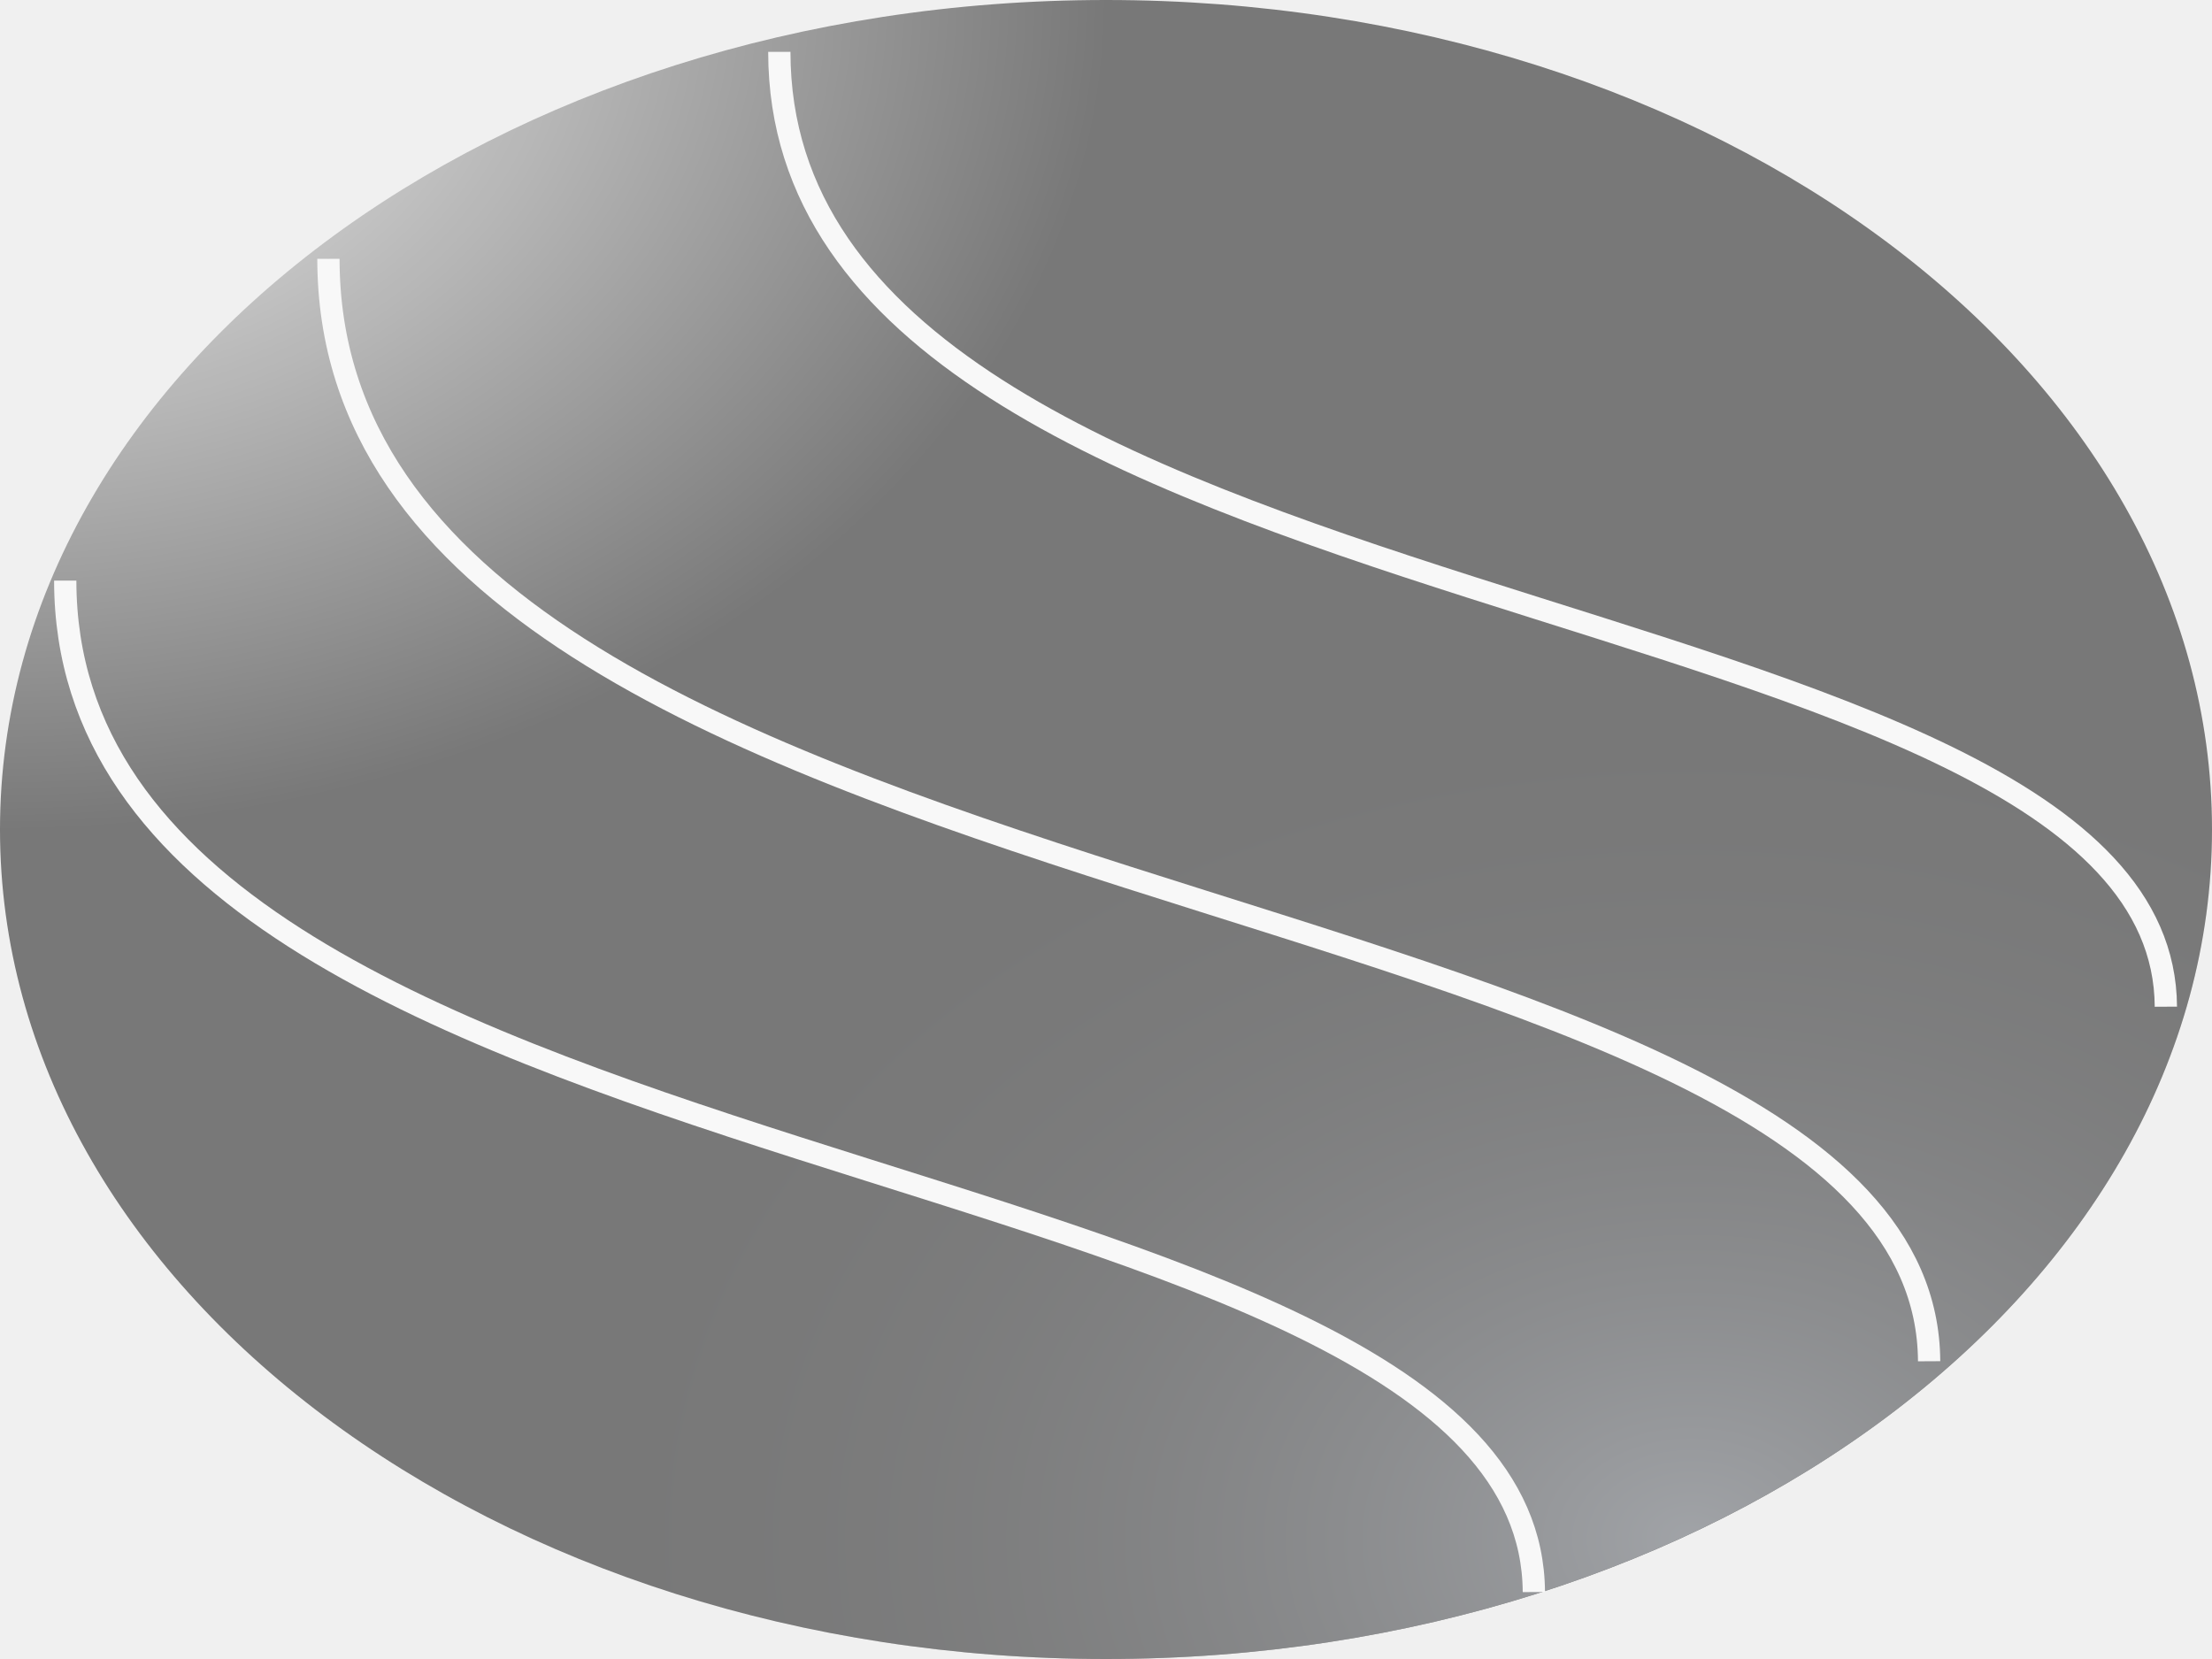
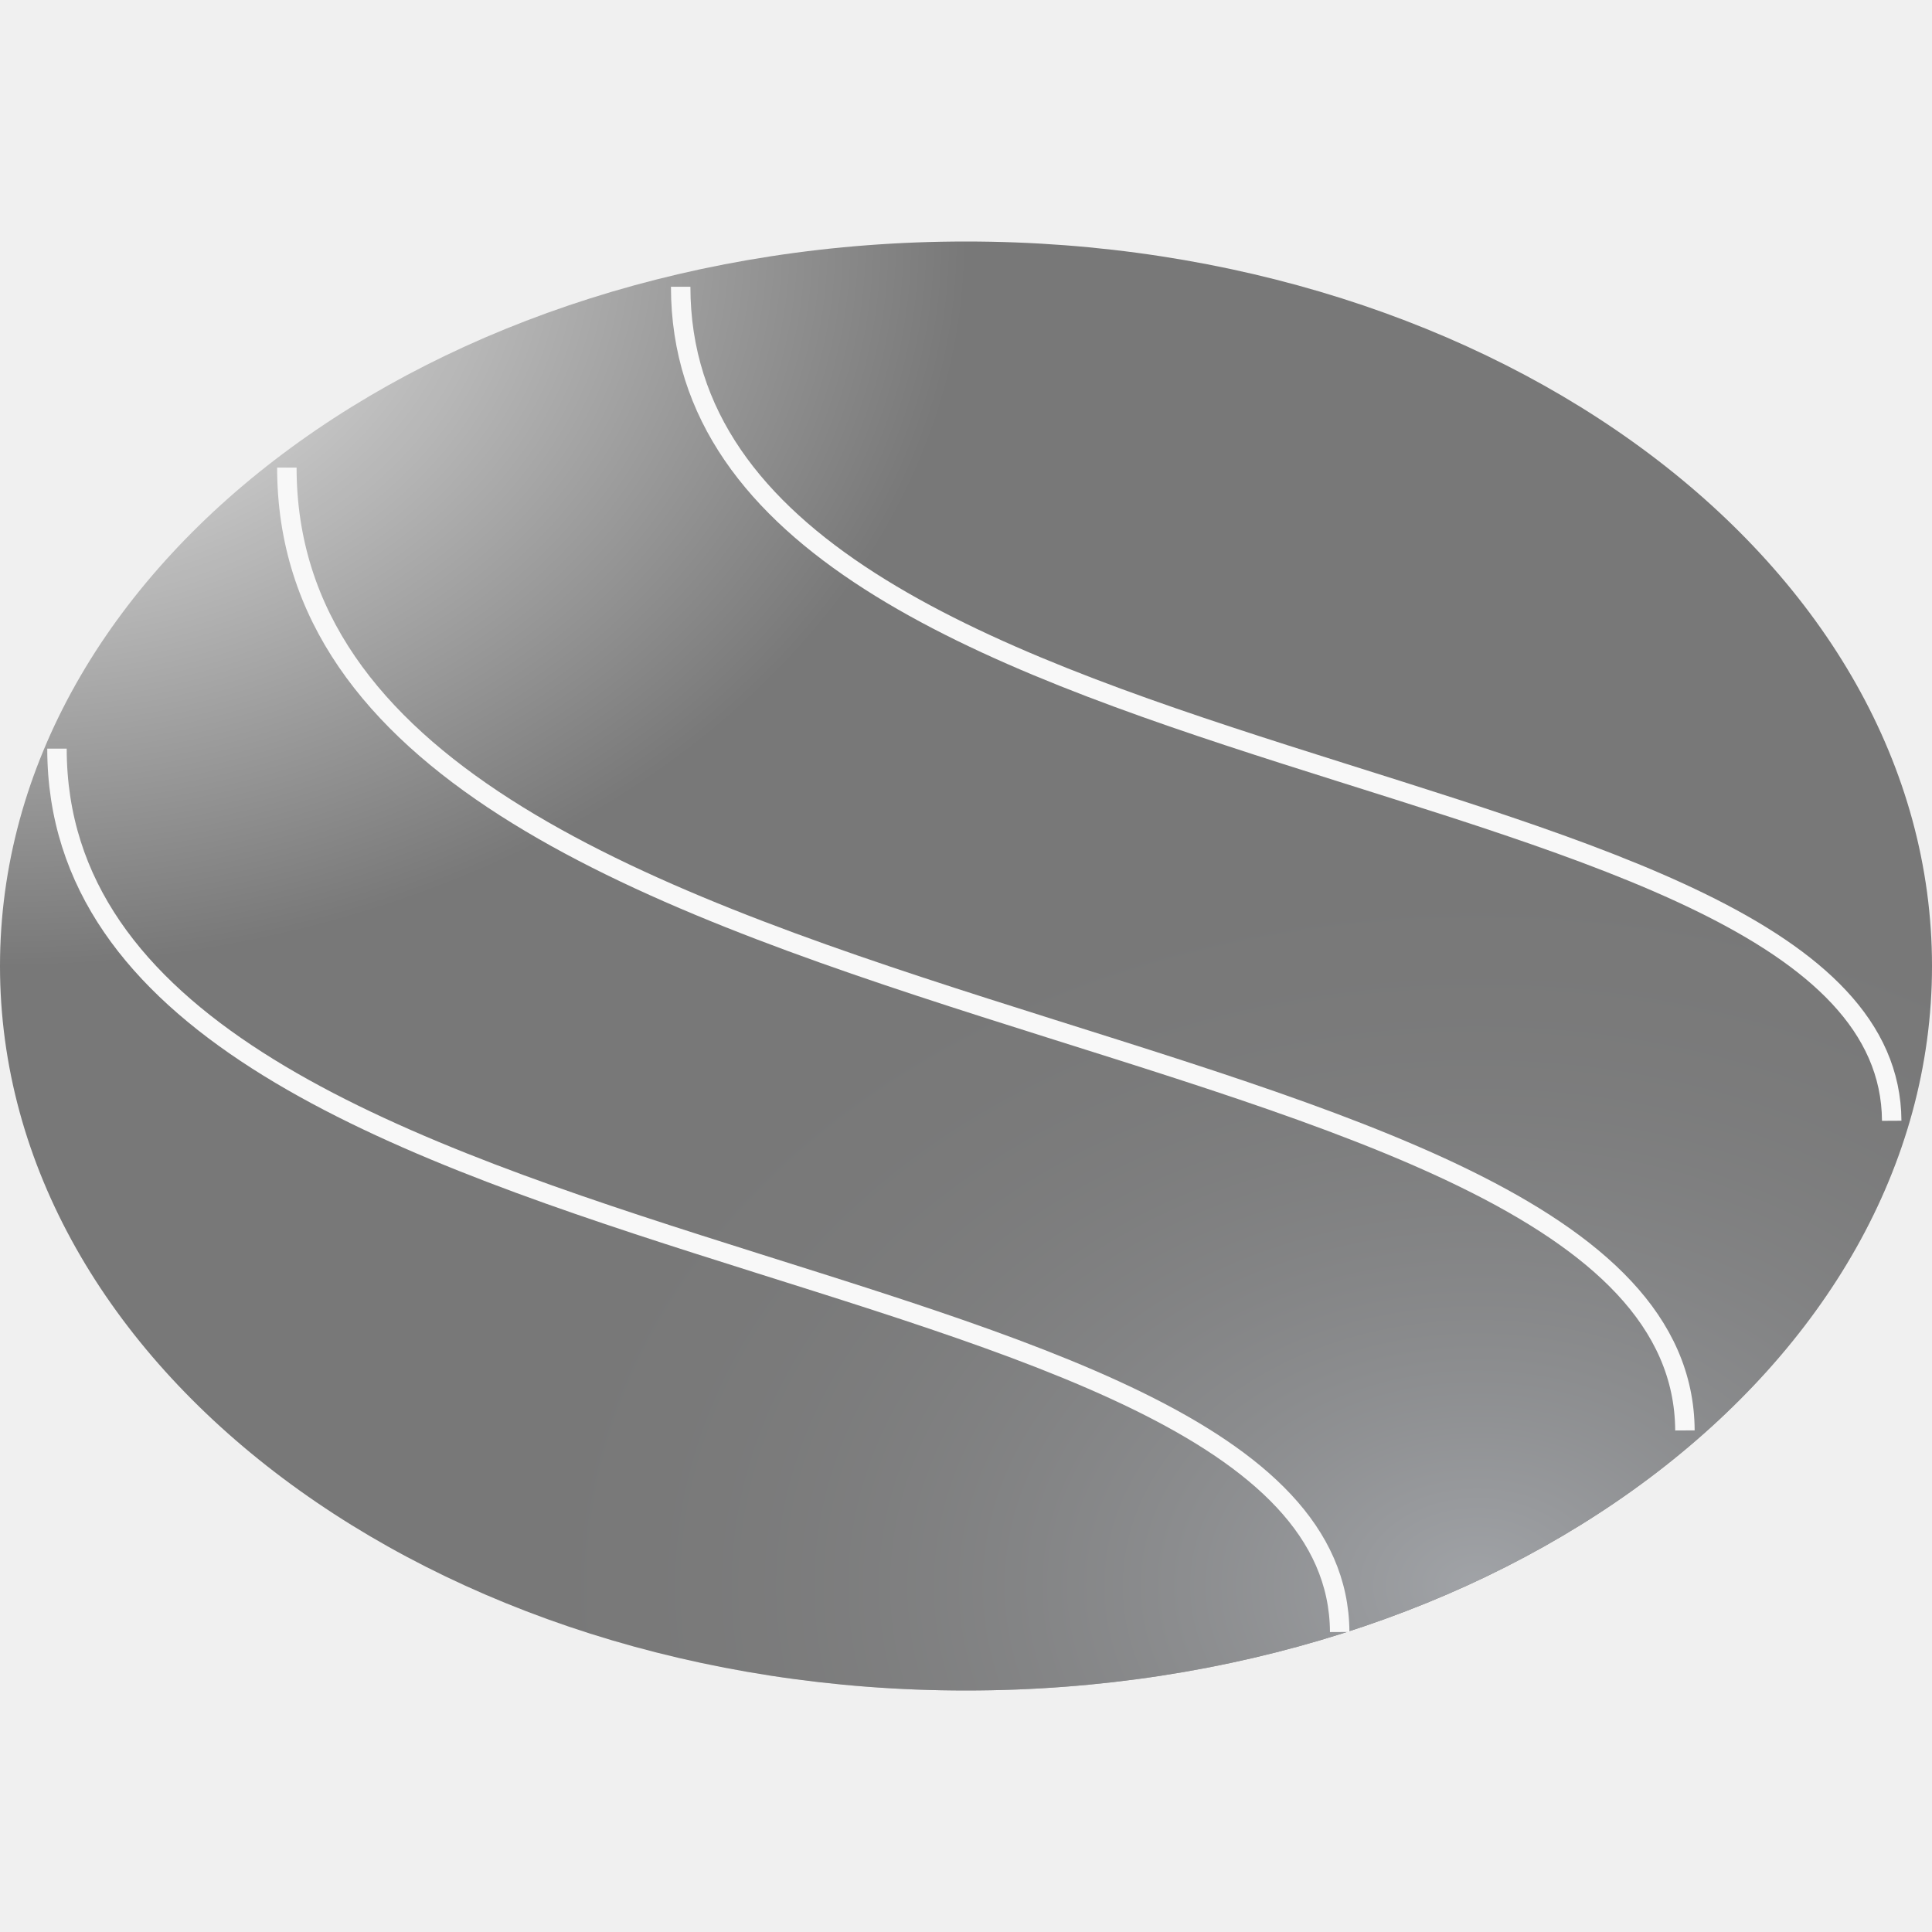
- <svg xmlns="http://www.w3.org/2000/svg" xmlns:xlink="http://www.w3.org/1999/xlink" width="200mm" height="150mm" viewBox="0 0 200 150" version="1.1" id="svg8">
+ <svg xmlns="http://www.w3.org/2000/svg" xmlns:xlink="http://www.w3.org/1999/xlink" width="200mm" height="200mm" viewBox="0 0 200 200" version="1.1" id="svg8">
  <defs id="defs2">
    <linearGradient id="linearGradient1012">
      <stop style="stop-color:#51565e;stop-opacity:1" offset="0" id="stop1008" />
      <stop style="stop-color:#000000;stop-opacity:0.002" offset="1" id="stop1010" />
    </linearGradient>
    <linearGradient id="linearGradient977">
      <stop style="stop-color:#ffffff;stop-opacity:1" offset="0" id="stop973" />
      <stop style="stop-color:#000000;stop-opacity:1" offset="1" id="stop975" />
    </linearGradient>
    <linearGradient id="linearGradient965">
      <stop style="stop-color:#51565e;stop-opacity:1" offset="0" id="stop961" />
      <stop style="stop-color:#ffffff;stop-opacity:0;" offset="1" id="stop963" />
    </linearGradient>
    <linearGradient id="linearGradient928">
      <stop style="stop-color:#ffffff;stop-opacity:1;" offset="0" id="stop924" />
      <stop style="stop-color:#ffffff;stop-opacity:0;" offset="1" id="stop926" />
    </linearGradient>
    <linearGradient id="linearGradient1907">
      <stop style="stop-color:#51565e;stop-opacity:1" offset="0" id="stop1903" />
      <stop style="stop-color:#ffffff;stop-opacity:0;" offset="1" id="stop1905" />
    </linearGradient>
    <linearGradient id="linearGradient1891">
      <stop style="stop-color:#ffffff;stop-opacity:1;" offset="0" id="stop1887" />
      <stop style="stop-color:#ffffff;stop-opacity:0;" offset="1" id="stop1889" />
    </linearGradient>
    <linearGradient id="linearGradient1883">
      <stop style="stop-color:#ffffff;stop-opacity:1;" offset="0" id="stop1879" />
      <stop style="stop-color:#ffffff;stop-opacity:0;" offset="1" id="stop1881" />
    </linearGradient>
    <linearGradient id="default">
      <stop style="stop-color:#51565e;stop-opacity:1" offset="0" id="stop1541" />
      <stop style="stop-color:#000000;stop-opacity:1" offset="1" id="stop1543" />
    </linearGradient>
    <radialGradient xlink:href="#default" id="radialGradient1539" gradientUnits="userSpaceOnUse" gradientTransform="matrix(1,0,0,0.4,9.2226562e-7,24)" cx="188.658" cy="136.282" fx="188.658" fy="136.282" r="100" />
    <radialGradient xlink:href="#default" id="radialGradient1553" gradientUnits="userSpaceOnUse" gradientTransform="matrix(1,0,0,0.4,10.48898,72.2839)" cx="188.658" cy="136.282" fx="188.658" fy="136.282" r="100" />
    <radialGradient xlink:href="#linearGradient1883" id="radialGradient1885" cx="49.041" cy="65.761" fx="49.041" fy="65.761" r="18.042" gradientTransform="matrix(-1.013609,-0.02201321,0.07838218,-3.455877,93.10817,280.4724)" gradientUnits="userSpaceOnUse" />
    <radialGradient xlink:href="#linearGradient1891" id="radialGradient1893" cx="49.041" cy="65.702" fx="49.041" fy="65.702" r="22.644" gradientTransform="matrix(1.011745,-0.01605036,0.03159966,1.945267,-3.671841,-74.89074)" gradientUnits="userSpaceOnUse" />
    <radialGradient xlink:href="#linearGradient1907" id="radialGradient1909" cx="155.727" cy="102.04" fx="155.727" fy="102.04" r="22.774" gradientTransform="matrix(0.9999814,0.00530526,-0.01475764,2.691657,1.713511,-160.0813)" gradientUnits="userSpaceOnUse" />
    <radialGradient xlink:href="#linearGradient928" id="radialGradient930" cx="5e-07" cy="5e-07" fx="5e-07" fy="5e-07" r="100" gradientUnits="userSpaceOnUse" />
    <radialGradient xlink:href="#linearGradient965" id="radialGradient930-3" cx="27.501" cy="-69.747" fx="27.501" fy="-69.747" r="100" gradientUnits="userSpaceOnUse" gradientTransform="matrix(1.185669,0.00701374,-0.00591532,0.9999825,-203.724,-200.1354)" />
    <radialGradient xlink:href="#linearGradient977" id="radialGradient971" gradientUnits="userSpaceOnUse" cx="5e-07" cy="5e-07" fx="5e-07" fy="5e-07" r="100" />
    <radialGradient xlink:href="#linearGradient1012" id="radialGradient971-3" gradientUnits="userSpaceOnUse" cx="47.072" cy="14.432" fx="47.072" fy="14.432" r="100" gradientTransform="translate(-200,-200)" />
  </defs>
  <g id="layer1">
    <g id="g1004">
      <g id="g969">
-         <g id="g1579" transform="matrix(1,0,0,0.9860692,0,-28.43165)" style="stroke-width:1.007;opacity:0.5">
+         <g id="g1579" transform="matrix(1,0,0,0.9860692,-2.5e-7,-3.431648)" style="opacity:0.5;stroke-width:1.007">
          <g id="g878" transform="matrix(1,0,0,0.7605957,0,28.83332)" style="stroke-width:1.155">
            <rect style="fill:url(#radialGradient971);fill-opacity:1;stroke:#ffffff;stroke-width:0;stroke-opacity:1;stop-color:#000000" id="rect914" width="200" height="200" x="5e-07" y="5e-07" rx="100" ry="133.333" />
            <rect style="fill:url(#radialGradient971-3);fill-opacity:1;stroke:#ffffff;stroke-width:0;stroke-opacity:1;stop-color:#000000" id="rect914-2" width="200" height="200" x="-200" y="-200" rx="100" ry="133.333" transform="scale(-1)" />
          </g>
          <path style="fill:none;stroke:#ffffff;stroke-width:2.014;stroke-linecap:butt;stroke-linejoin:miter;stroke-miterlimit:4;stroke-dasharray:none;stroke-opacity:1" d="M 29.695,52.567 C 29.718,114.997 174.176,107.671 174.423,153.65" id="path884" />
          <path style="fill:none;stroke:#ffffff;stroke-width:2.014;stroke-linecap:butt;stroke-linejoin:miter;stroke-miterlimit:4;stroke-dasharray:none;stroke-opacity:1" d="M 5.898,82.073 C 5.919,139.351 138.459,132.629 138.685,174.814" id="path884-3" />
          <path style="fill:none;stroke:#ffffff;stroke-width:2.014;stroke-linecap:butt;stroke-linejoin:miter;stroke-miterlimit:4;stroke-dasharray:none;stroke-opacity:1" d="M 70.463,33.585 C 70.483,87.661 195.615,81.315 195.829,121.141" id="path884-3-6" />
        </g>
      </g>
    </g>
  </g>
</svg>
